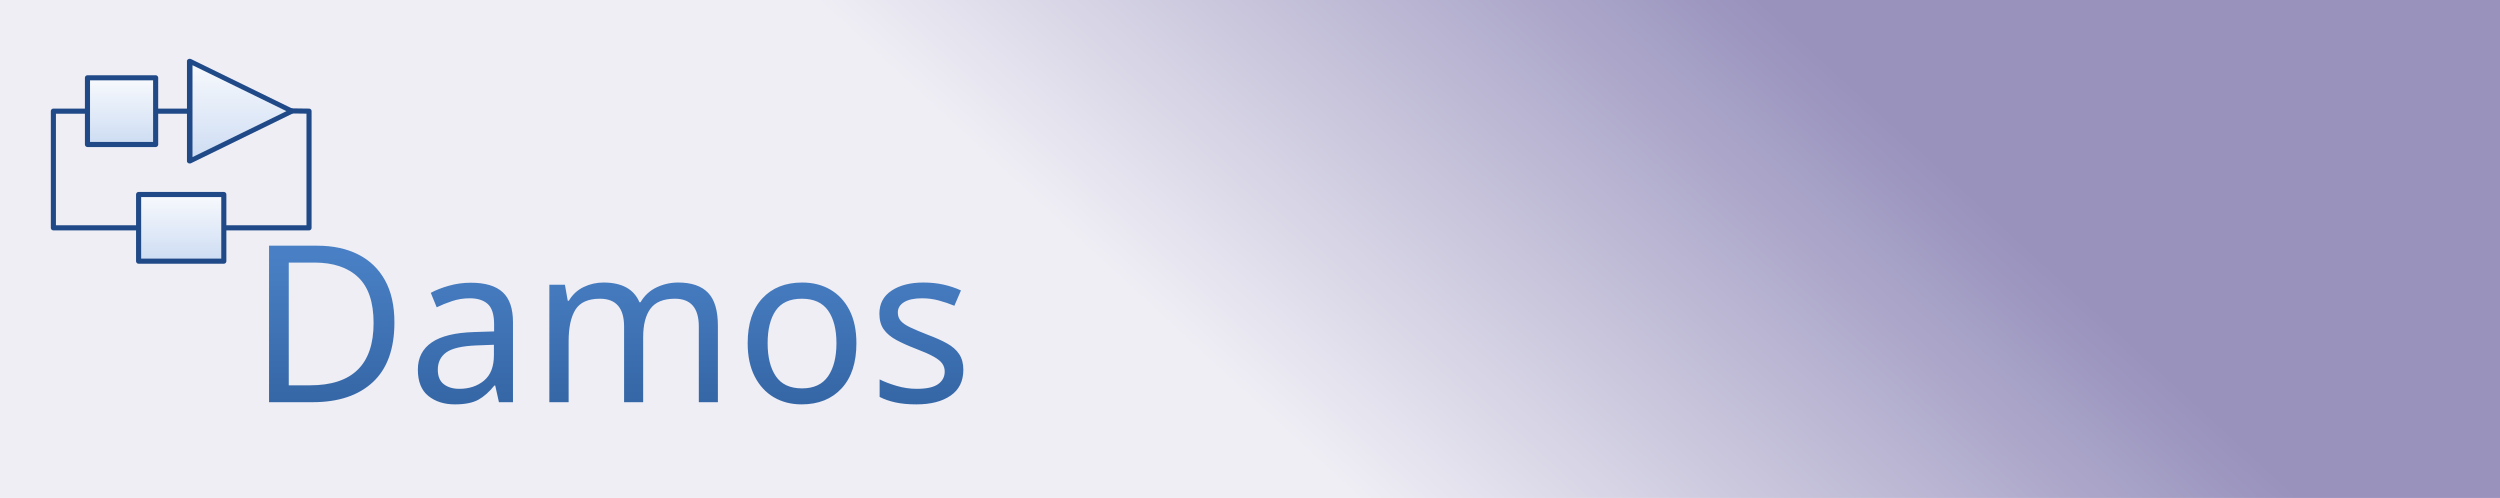
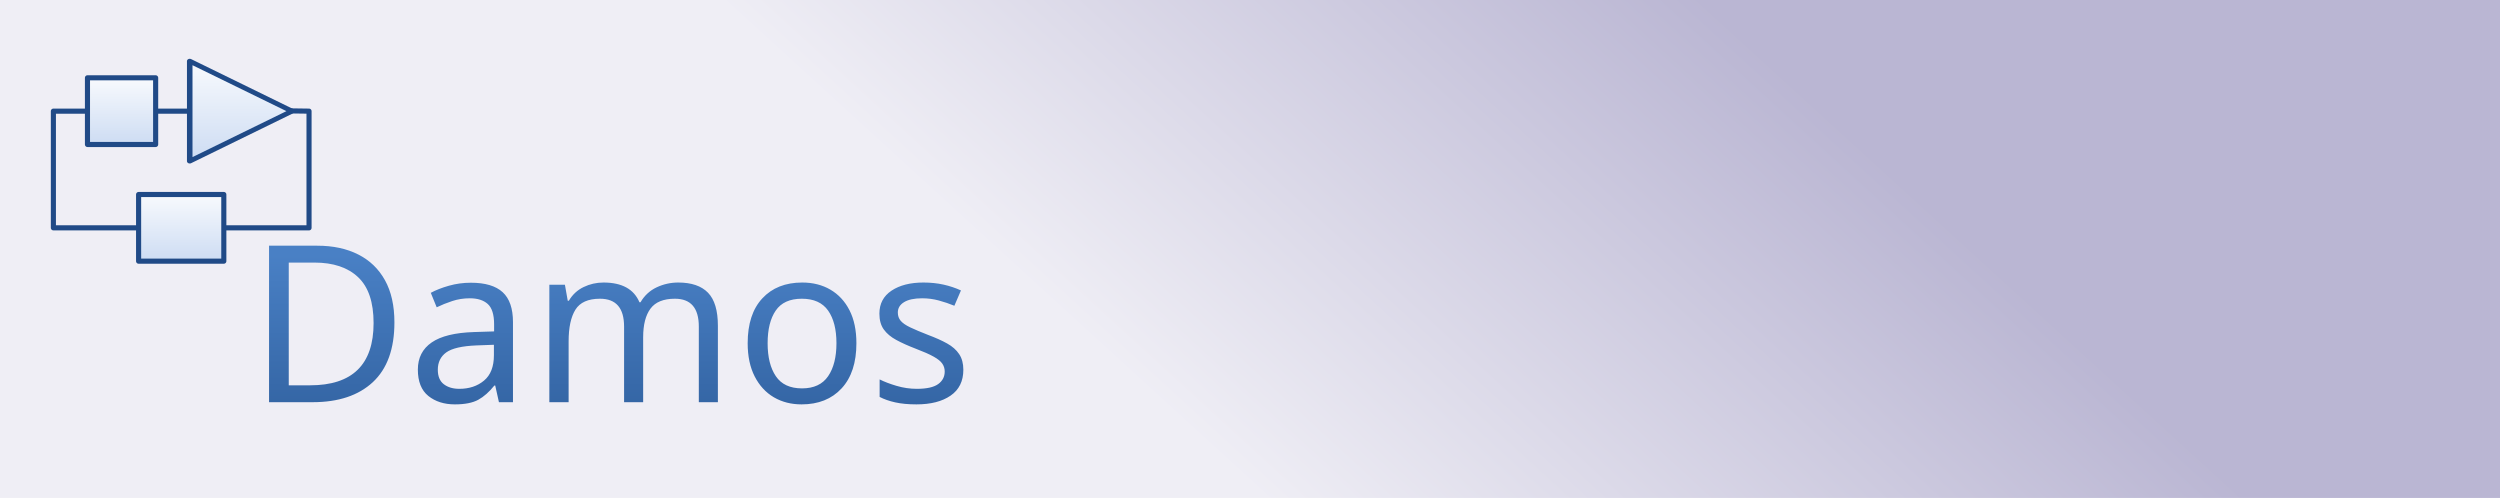
<svg xmlns="http://www.w3.org/2000/svg" xmlns:xlink="http://www.w3.org/1999/xlink" width="979" height="195" id="svg2" version="1.1">
  <defs id="defs4">
    <linearGradient id="linearGradient3907">
-       <stop style="stop-color:#9892bd;stop-opacity:1;" offset="0" id="stop3909" />
+       <stop style="stop-color:#bab6d3;stop-opacity:1;" offset="0" id="stop3909" />
      <stop style="stop-color:#efeef5;stop-opacity:1;" offset="1" id="stop3911" />
    </linearGradient>
    <linearGradient id="linearGradient3818">
      <stop style="stop-color:#ce5c00;stop-opacity:1;" offset="0" id="stop3820" />
      <stop style="stop-color:#ce5c00;stop-opacity:0.753;" offset="1" id="stop3822" />
    </linearGradient>
    <linearGradient id="linearGradient2989">
      <stop style="stop-color:#3465a4;stop-opacity:1;" offset="0" id="stop2991" />
      <stop style="stop-color:#4980c5;stop-opacity:1;" offset="1" id="stop2993" />
    </linearGradient>
    <linearGradient xlink:href="#linearGradient2989" id="linearGradient2995" x1="526.731" y1="212.483" x2="526.731" y2="161.534" gradientUnits="userSpaceOnUse" gradientTransform="matrix(1.191971,0,0,1.191971,-113.1476,4.667292)" />
    <linearGradient xlink:href="#linearGradient3818" id="linearGradient3824" x1="325.893" y1="212.585" x2="325.714" y2="109.193" gradientUnits="userSpaceOnUse" />
    <linearGradient xlink:href="#linearGradient4124" id="linearGradient4158" x1="4.75" y1="7.902" x2="4.75" y2="13.098" gradientUnits="userSpaceOnUse" />
    <linearGradient id="linearGradient4124">
      <stop style="stop-color:#f8fafd;stop-opacity:1;" offset="0" id="stop4126" />
      <stop style="stop-color:#cddcf3;stop-opacity:1;" offset="1" id="stop4128" />
    </linearGradient>
    <linearGradient gradientTransform="matrix(6.674134,0,0,6.52809,274.568,111.5099)" xlink:href="#linearGradient4124" id="linearGradient4166" x1="8.5" y1="9.5" x2="8.5" y2="13.5" gradientUnits="userSpaceOnUse" />
    <linearGradient id="linearGradient3016">
      <stop style="stop-color:#f8fafd;stop-opacity:1;" offset="0" id="stop3018" />
      <stop style="stop-color:#cddcf3;stop-opacity:1;" offset="1" id="stop3020" />
    </linearGradient>
    <linearGradient gradientTransform="matrix(6.674134,0,0,6.52809,274.568,111.5099)" xlink:href="#linearGradient4124" id="linearGradient4130" x1="4.5" y1="2.5" x2="4.5" y2="6.5" gradientUnits="userSpaceOnUse" />
    <linearGradient id="linearGradient3023">
      <stop style="stop-color:#f8fafd;stop-opacity:1;" offset="0" id="stop3025" />
      <stop style="stop-color:#cddcf3;stop-opacity:1;" offset="1" id="stop3027" />
    </linearGradient>
-     <linearGradient xlink:href="#linearGradient3907" id="linearGradient3913" x1="945" y1="99.362" x2="777" y2="283.362" gradientUnits="userSpaceOnUse" gradientTransform="matrix(1.002047,0,0,1.010363,-0.5261003,-3.02966)" />
+     <linearGradient xlink:href="#linearGradient3907" id="linearGradient3913" x1="924.043" y1="100.352" x2="750.055" y2="292.27" gradientUnits="userSpaceOnUse" gradientTransform="matrix(1.002047,0,0,1.010363,-0.5261003,-3.02966)" />
  </defs>
  <g id="layer1" transform="translate(-257,-97.36218)">
    <rect style="fill:url(#linearGradient3913);fill-opacity:1;stroke:none" id="rect3905" width="979" height="195" x="257" y="97.362" />
    <text xml:space="preserve" style="font-size:47.679px;font-style:normal;font-variant:normal;font-weight:normal;font-stretch:condensed;line-height:125%;letter-spacing:0px;word-spacing:0px;fill:url(#linearGradient2995);fill-opacity:1;stroke:none;font-family:Liberation Sans Narrow;-inkscape-font-specification:Sans" x="354.032" y="254.856" id="text2985">
      <tspan id="tspan2987" x="354.032" y="254.856" style="font-size:85.822px;font-style:normal;font-variant:normal;font-weight:normal;font-stretch:normal;fill:url(#linearGradient2995);fill-opacity:1;font-family:Baar Metanoia;-inkscape-font-specification:Baar Metanoia">Damos</tspan>
    </text>
    <path style="fill:none;stroke:#204a87;stroke-width:2;stroke-linecap:butt;stroke-linejoin:miter;stroke-miterlimit:4;stroke-opacity:1;stroke-dasharray:none" d="m 318.234,140.899 c 13.065,-0.013 13.065,-0.013 13.065,-0.013" id="path3659" />
    <path style="fill:none;stroke:#204a87;stroke-width:2;stroke-linecap:butt;stroke-linejoin:round;stroke-miterlimit:4;stroke-opacity:1;stroke-dasharray:none" d="m 363.412,140.688 14.605,0.199 0,45.697 -33.371,0" id="path3663" />
    <path style="fill:none;stroke:#204a87;stroke-width:2;stroke-linecap:butt;stroke-linejoin:round;stroke-miterlimit:4;stroke-opacity:1;stroke-dasharray:none" d="m 291.861,140.899 -13.956,-0.013 0,45.697 33.371,0" id="path3665" />
    <rect style="fill:url(#linearGradient4130);fill-opacity:1;fill-rule:nonzero;stroke:#204a87;stroke-width:2;stroke-linejoin:round;stroke-miterlimit:4;stroke-opacity:1;stroke-dasharray:none" id="rect2825" width="26.697" height="26.112" x="291.253" y="127.83" />
    <rect style="fill:url(#linearGradient4166);fill-opacity:1;fill-rule:nonzero;stroke:#204a87;stroke-width:2;stroke-linejoin:round;stroke-miterlimit:4;stroke-opacity:1;stroke-dasharray:none" id="rect2825-0" width="33.371" height="26.112" x="311.276" y="173.527" />
    <path style="fill:url(#linearGradient4158);fill-opacity:1;fill-rule:nonzero;stroke:#204a87;stroke-width:0.244;stroke-linecap:round;stroke-linejoin:round;stroke-miterlimit:4;stroke-opacity:1;stroke-dasharray:none;stroke-dashoffset:0" id="path3655" d="M 8.5,10.5 4,13.098 4,7.902 z" transform="matrix(8.898844,0,0,7.537989,295.7027,61.73738)" />
  </g>
</svg>
